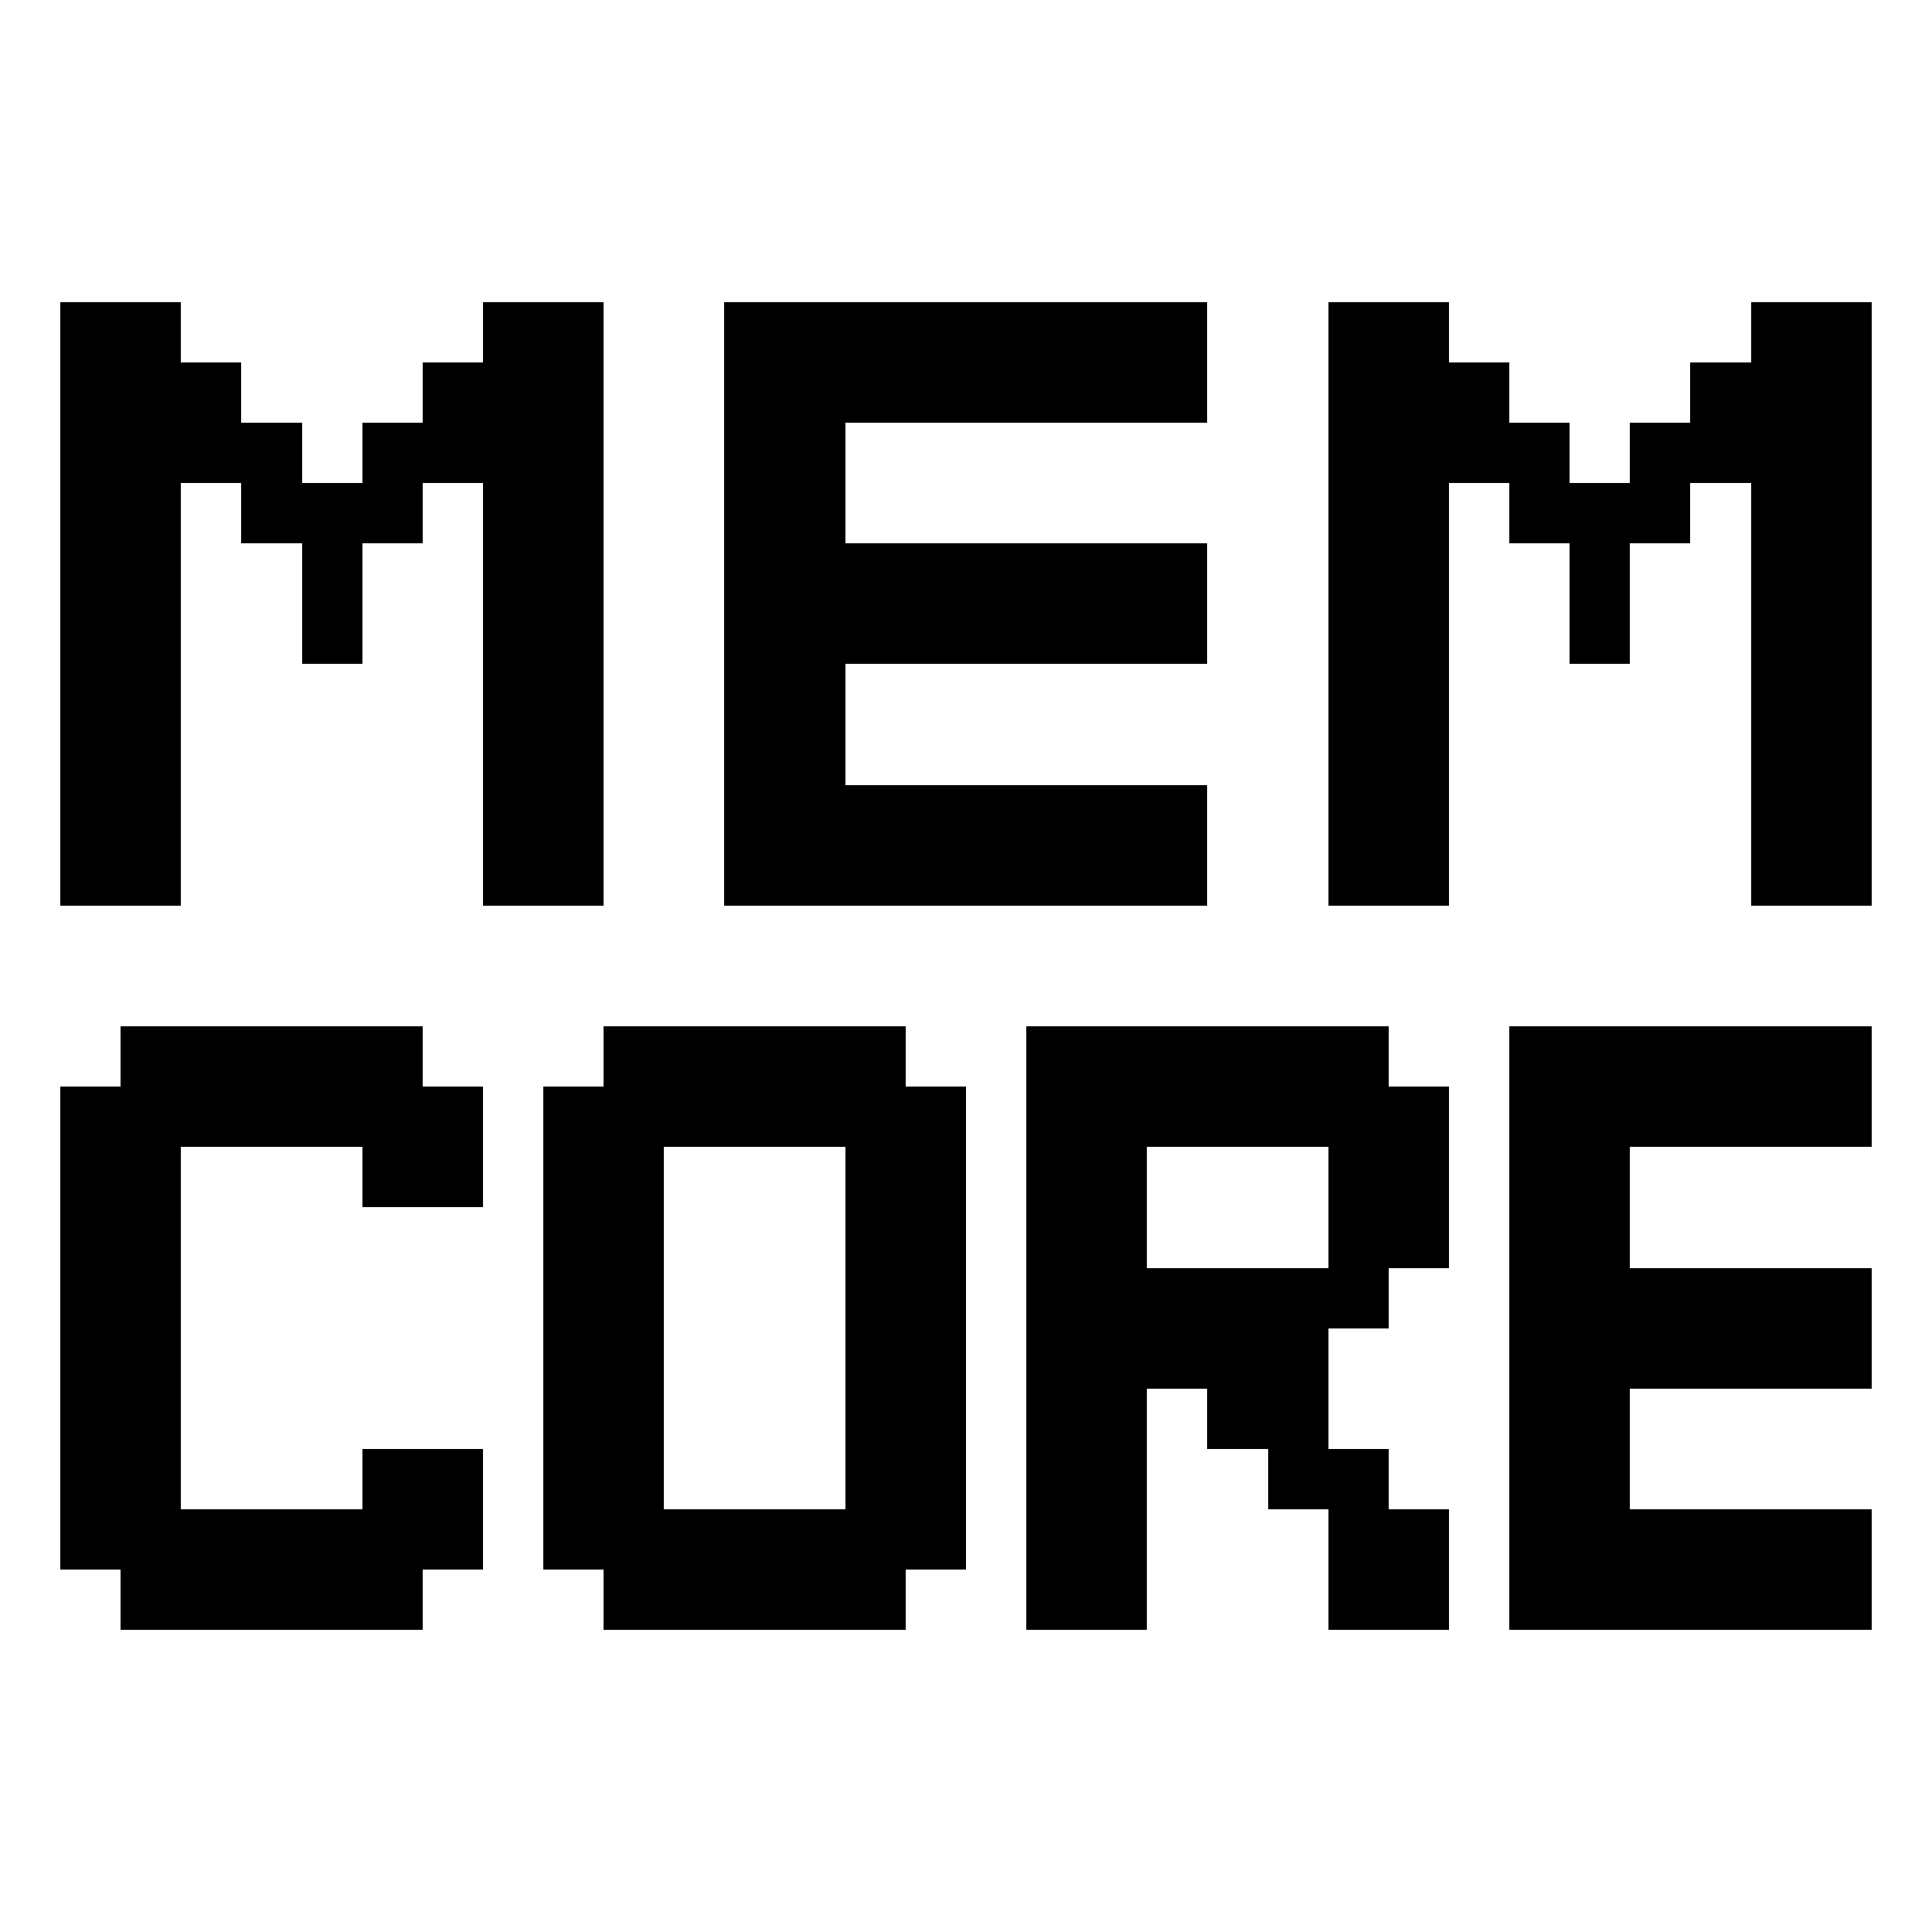
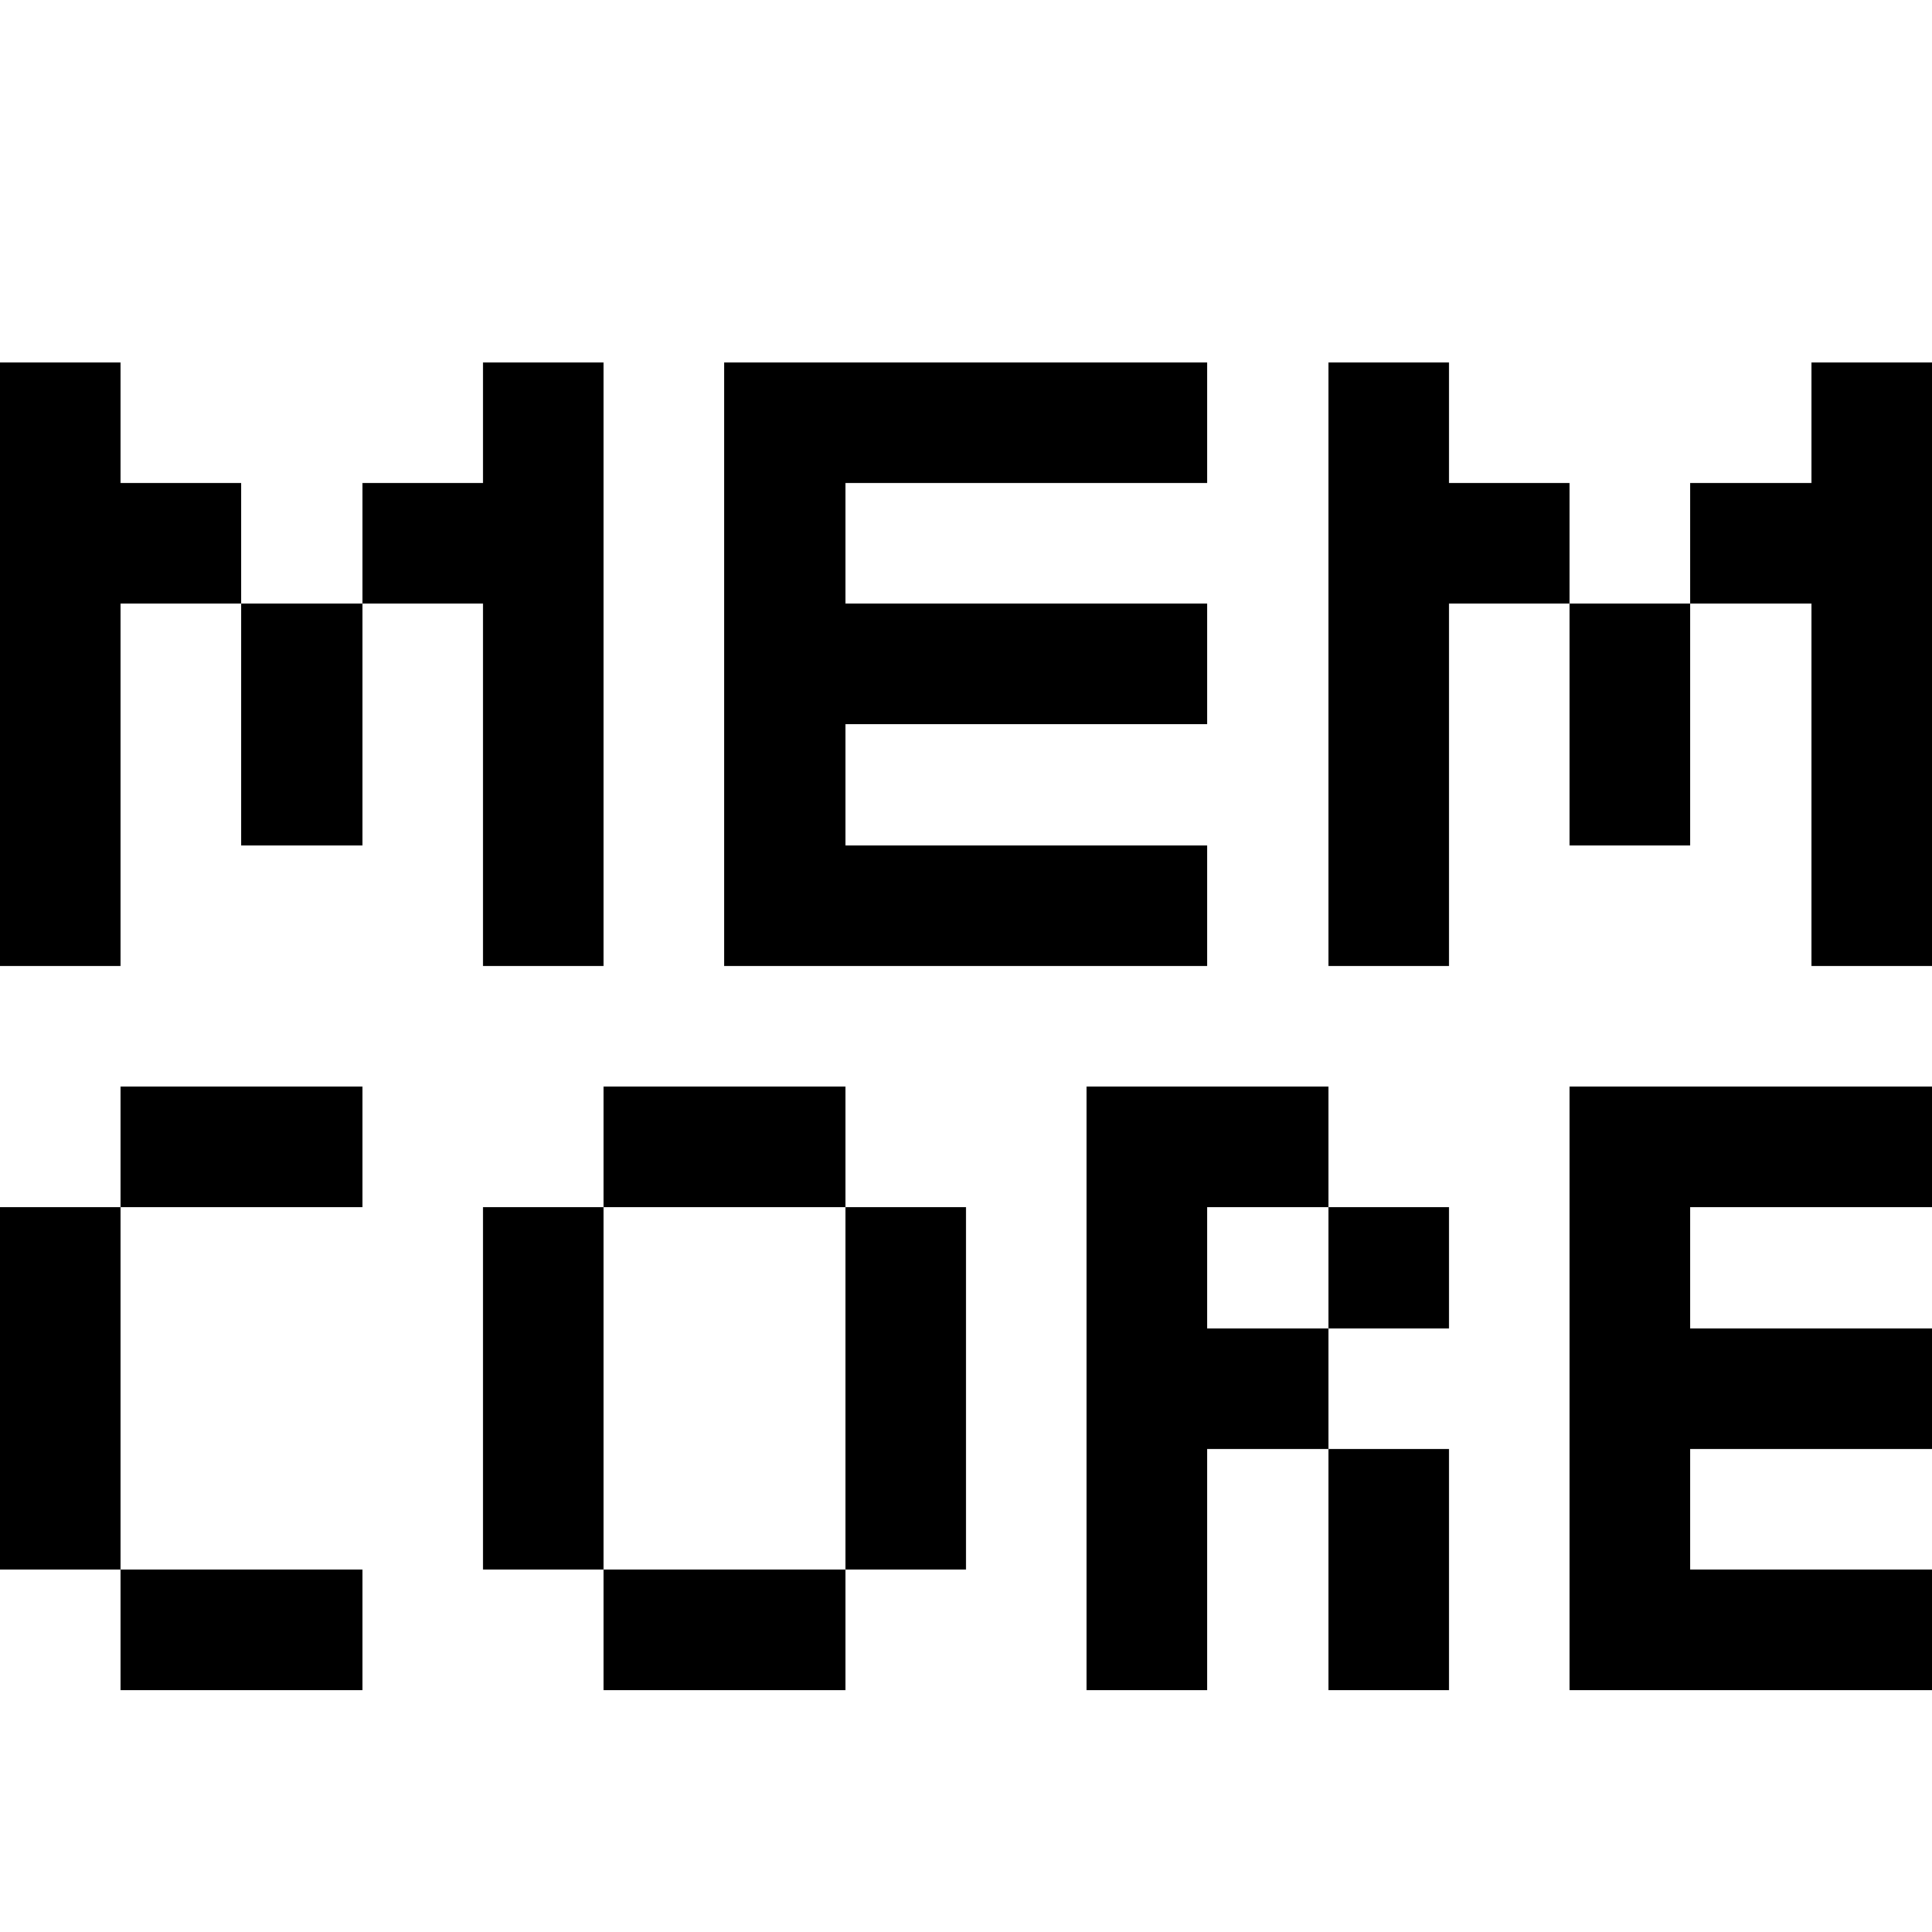
- <svg xmlns="http://www.w3.org/2000/svg" width="32" height="32" viewBox="0 0 32 32" shape-rendering="crispEdges">
+ <svg xmlns="http://www.w3.org/2000/svg" width="16" height="16" viewBox="0 0 16 16" shape-rendering="crispEdges">
  <style>
    .background { fill: #fff; }
    .letters { fill: #000; }
    @media (prefers-color-scheme: dark) {
      .background { fill: #000; }
      .letters { fill: #fff; }
    }
  </style>
-   <path class="background" d="M0 0h32v32H0z" />
-   <path class="letters" d="M1 5h2v1H1z     M8 5h2v1H8z     M12 5h8v1H12z     M22 5h2v1H22z     M29 5h2v1H29z     M1 6h3v1H1z     M7 6h3v1H7z     M12 6h8v1H12z     M22 6h3v1H22z     M28 6h3v1H28z     M1 7h4v1H1z     M6 7h4v1H6z     M12 7h2v1H12z     M22 7h4v1H22z     M27 7h4v1H27z     M1 8h2v1H1z     M4 8h3v1H4z     M8 8h2v1H8z     M12 8h2v1H12z     M22 8h2v1H22z     M25 8h3v1H25z     M29 8h2v1H29z     M1 9h2v1H1z     M5 9h1v1H5z     M8 9h2v1H8z     M12 9h8v1H12z     M22 9h2v1H22z     M26 9h1v1H26z     M29 9h2v1H29z     M1 10h2v1H1z     M5 10h1v1H5z     M8 10h2v1H8z     M12 10h8v1H12z     M22 10h2v1H22z     M26 10h1v1H26z     M29 10h2v1H29z     M1 11h2v1H1z     M8 11h2v1H8z     M12 11h2v1H12z     M22 11h2v1H22z     M29 11h2v1H29z     M1 12h2v1H1z     M8 12h2v1H8z     M12 12h2v1H12z     M22 12h2v1H22z     M29 12h2v1H29z     M1 13h2v1H1z     M8 13h2v1H8z     M12 13h8v1H12z     M22 13h2v1H22z     M29 13h2v1H29z     M1 14h2v1H1z     M8 14h2v1H8z     M12 14h8v1H12z     M22 14h2v1H22z     M29 14h2v1H29z     M2 17h5v1H2z     M10 17h5v1H10z     M17 17h6v1H17z     M25 17h6v1H25z     M1 18h7v1H1z     M9 18h7v1H9z     M17 18h7v1H17z     M25 18h6v1H25z     M1 19h2v1H1z     M6 19h2v1H6z     M9 19h2v1H9z     M14 19h2v1H14z     M17 19h2v1H17z     M22 19h2v1H22z     M25 19h2v1H25z     M1 20h2v1H1z     M9 20h2v1H9z     M14 20h2v1H14z     M17 20h2v1H17z     M22 20h2v1H22z     M25 20h2v1H25z     M1 21h2v1H1z     M9 21h2v1H9z     M14 21h2v1H14z     M17 21h6v1H17z     M25 21h6v1H25z     M1 22h2v1H1z     M9 22h2v1H9z     M14 22h2v1H14z     M17 22h5v1H17z     M25 22h6v1H25z     M1 23h2v1H1z     M9 23h2v1H9z     M14 23h2v1H14z     M17 23h2v1H17z     M20 23h2v1H20z     M25 23h2v1H25z     M1 24h2v1H1z     M6 24h2v1H6z     M9 24h2v1H9z     M14 24h2v1H14z     M17 24h2v1H17z     M21 24h2v1H21z     M25 24h2v1H25z     M1 25h7v1H1z     M9 25h7v1H9z     M17 25h2v1H17z     M22 25h2v1H22z     M25 25h6v1H25z     M2 26h5v1H2z     M10 26h5v1H10z     M17 26h2v1H17z     M22 26h2v1H22z     M25 26h6v1H25z" />
+   <path class="background" d="M0 0h16v16H0z" />
+   <path class="letters" d="M0 3h1v1H0z     M4 3h1v1H4z     M6 3h4v1H6z     M11 3h1v1H11z     M15 3h1v1H15z     M0 4h2v1H0z     M3 4h2v1H3z     M6 4h1v1H6z     M11 4h2v1H11z     M14 4h2v1H14z     M0 5h1v1H0z     M2 5h1v1H2z     M4 5h1v1H4z     M6 5h4v1H6z     M11 5h1v1H11z     M13 5h1v1H13z     M15 5h1v1H15z     M0 6h1v1H0z     M2 6h1v1H2z     M4 6h1v1H4z     M6 6h1v1H6z     M11 6h1v1H11z     M13 6h1v1H13z     M15 6h1v1H15z     M0 7h1v1H0z     M4 7h1v1H4z     M6 7h4v1H6z     M11 7h1v1H11z     M15 7h1v1H15z     M1 9h2v1H1z     M5 9h2v1H5z     M9 9h2v1H9z     M13 9h3v1H13z     M0 10h1v1H0z     M4 10h1v1H4z     M7 10h1v1H7z     M9 10h1v1H9z     M11 10h1v1H11z     M13 10h1v1H13z     M0 11h1v1H0z     M4 11h1v1H4z     M7 11h1v1H7z     M9 11h2v1H9z     M13 11h3v1H13z     M0 12h1v1H0z     M4 12h1v1H4z     M7 12h1v1H7z     M9 12h1v1H9z     M11 12h1v1H11z     M13 12h1v1H13z     M1 13h2v1H1z     M5 13h2v1H5z     M9 13h1v1H9z     M11 13h1v1H11z     M13 13h3v1H13z" />
</svg>
